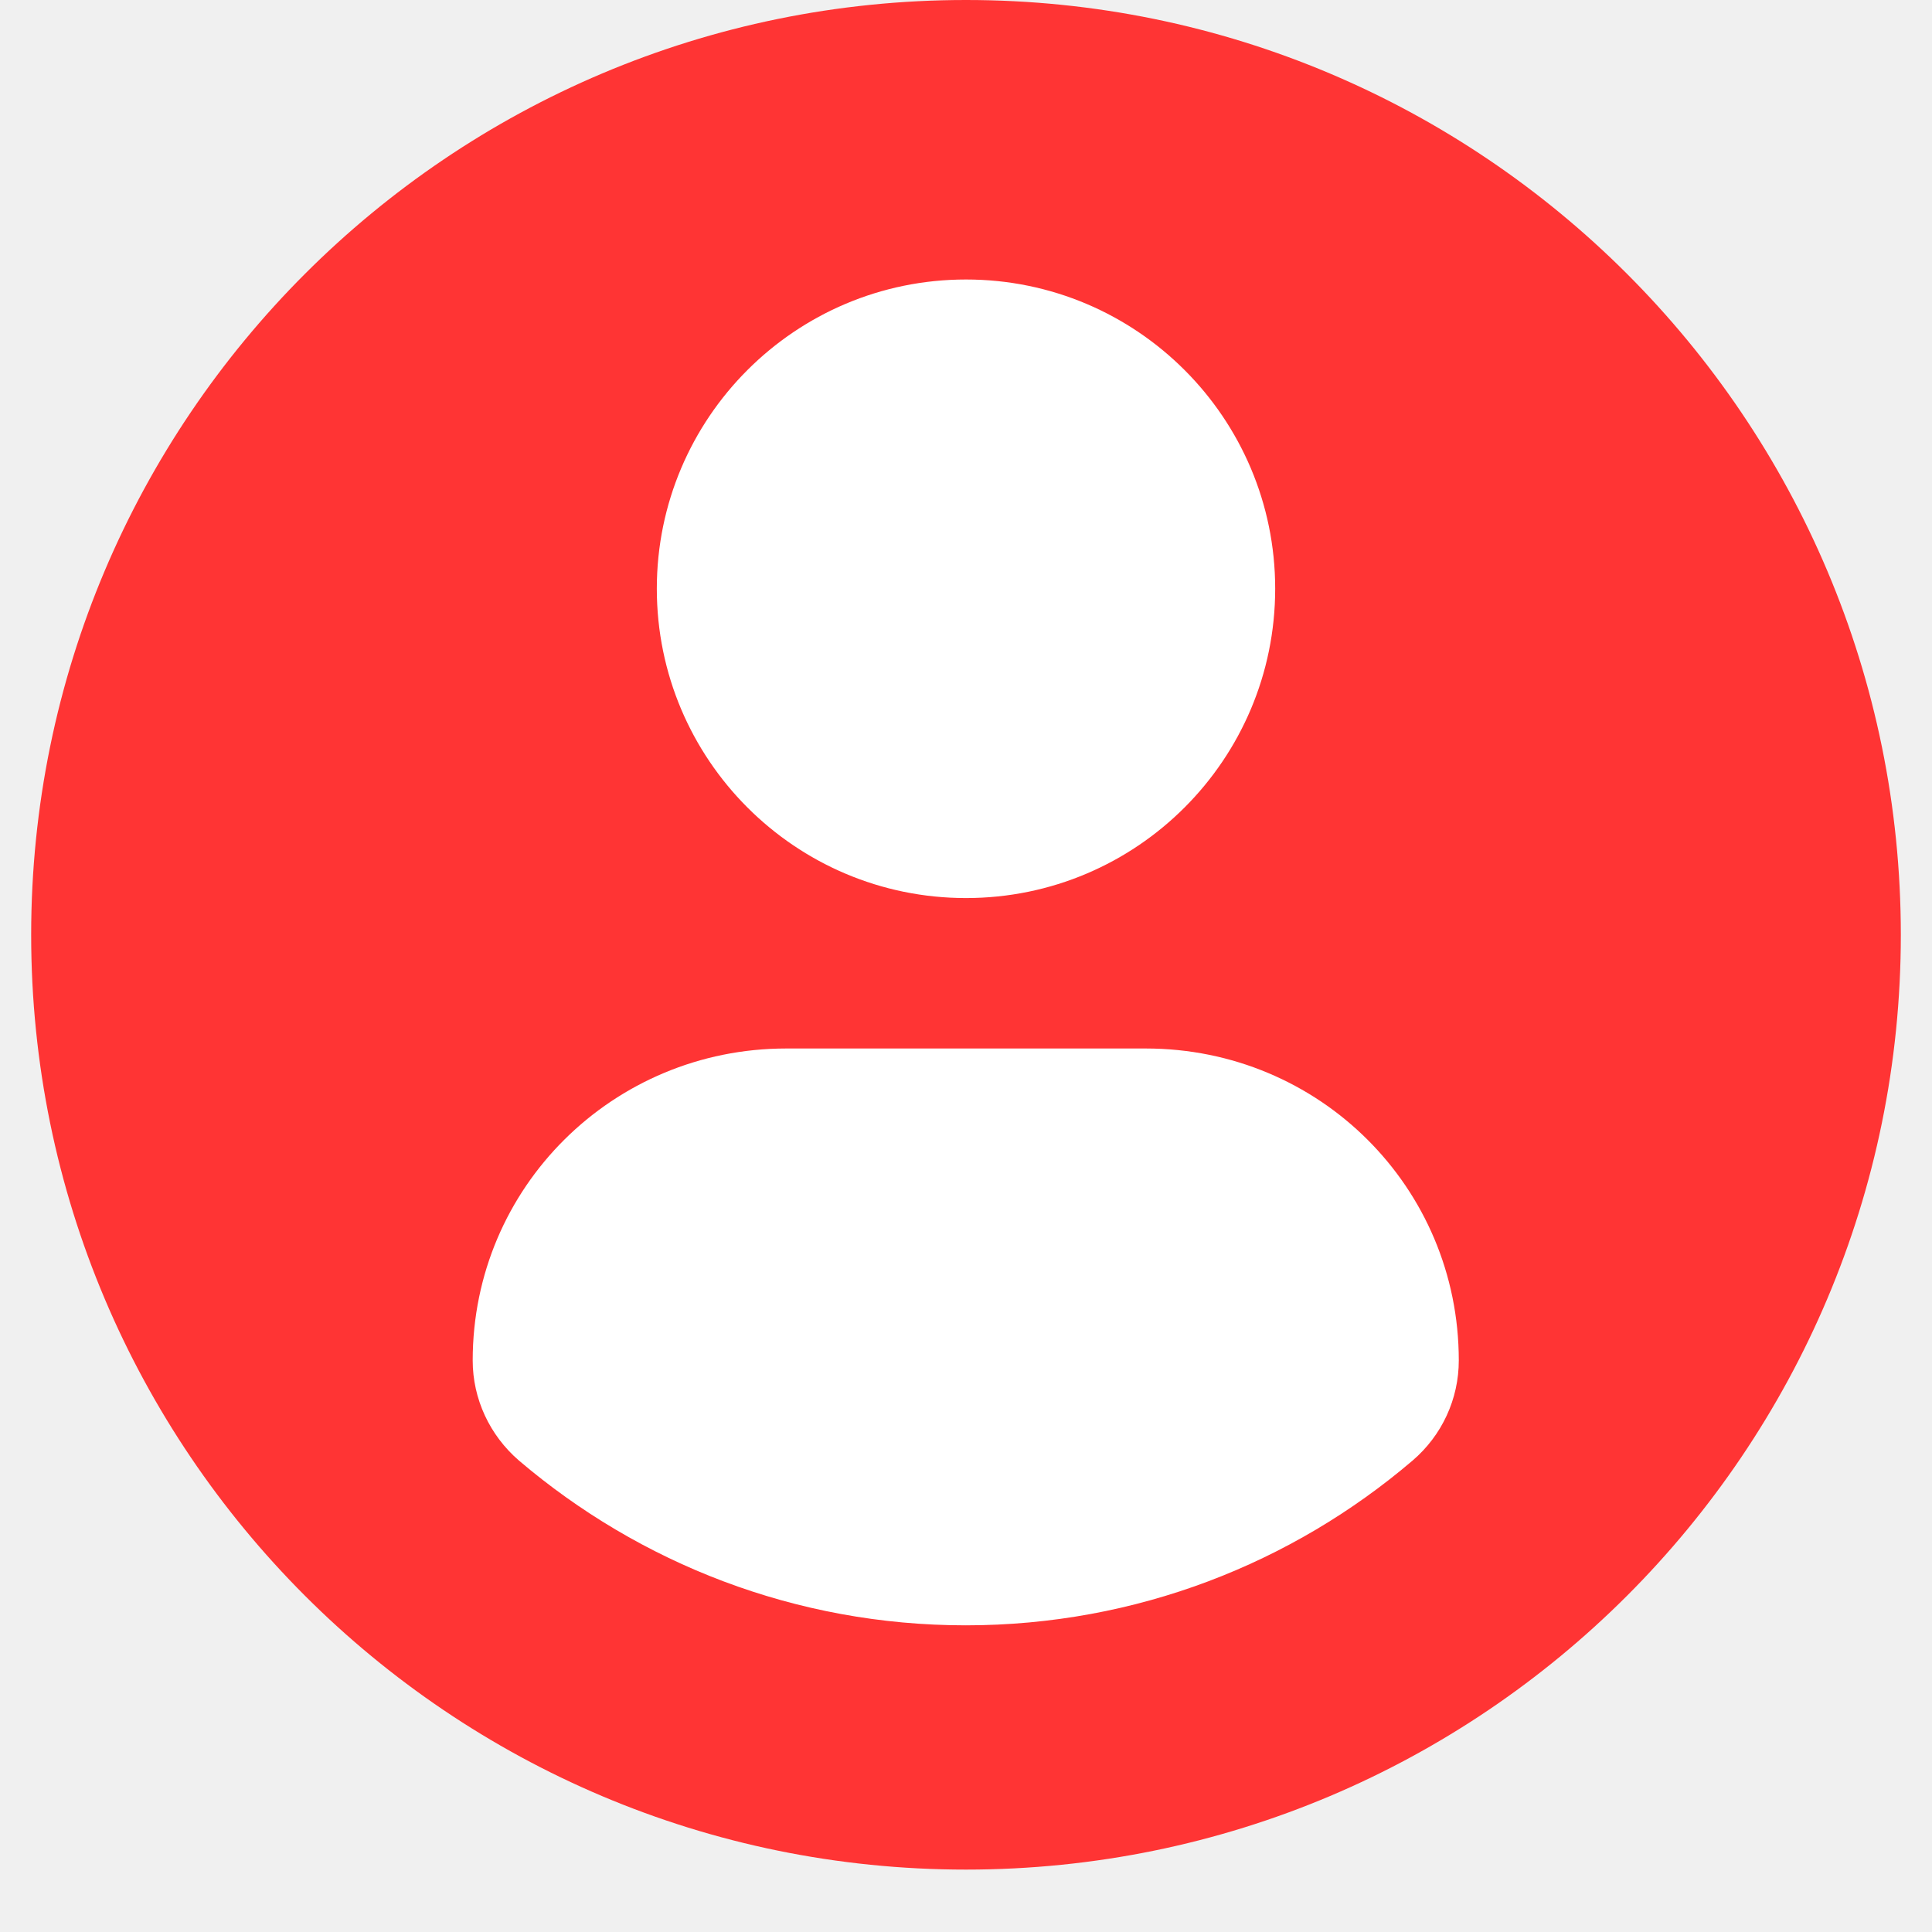
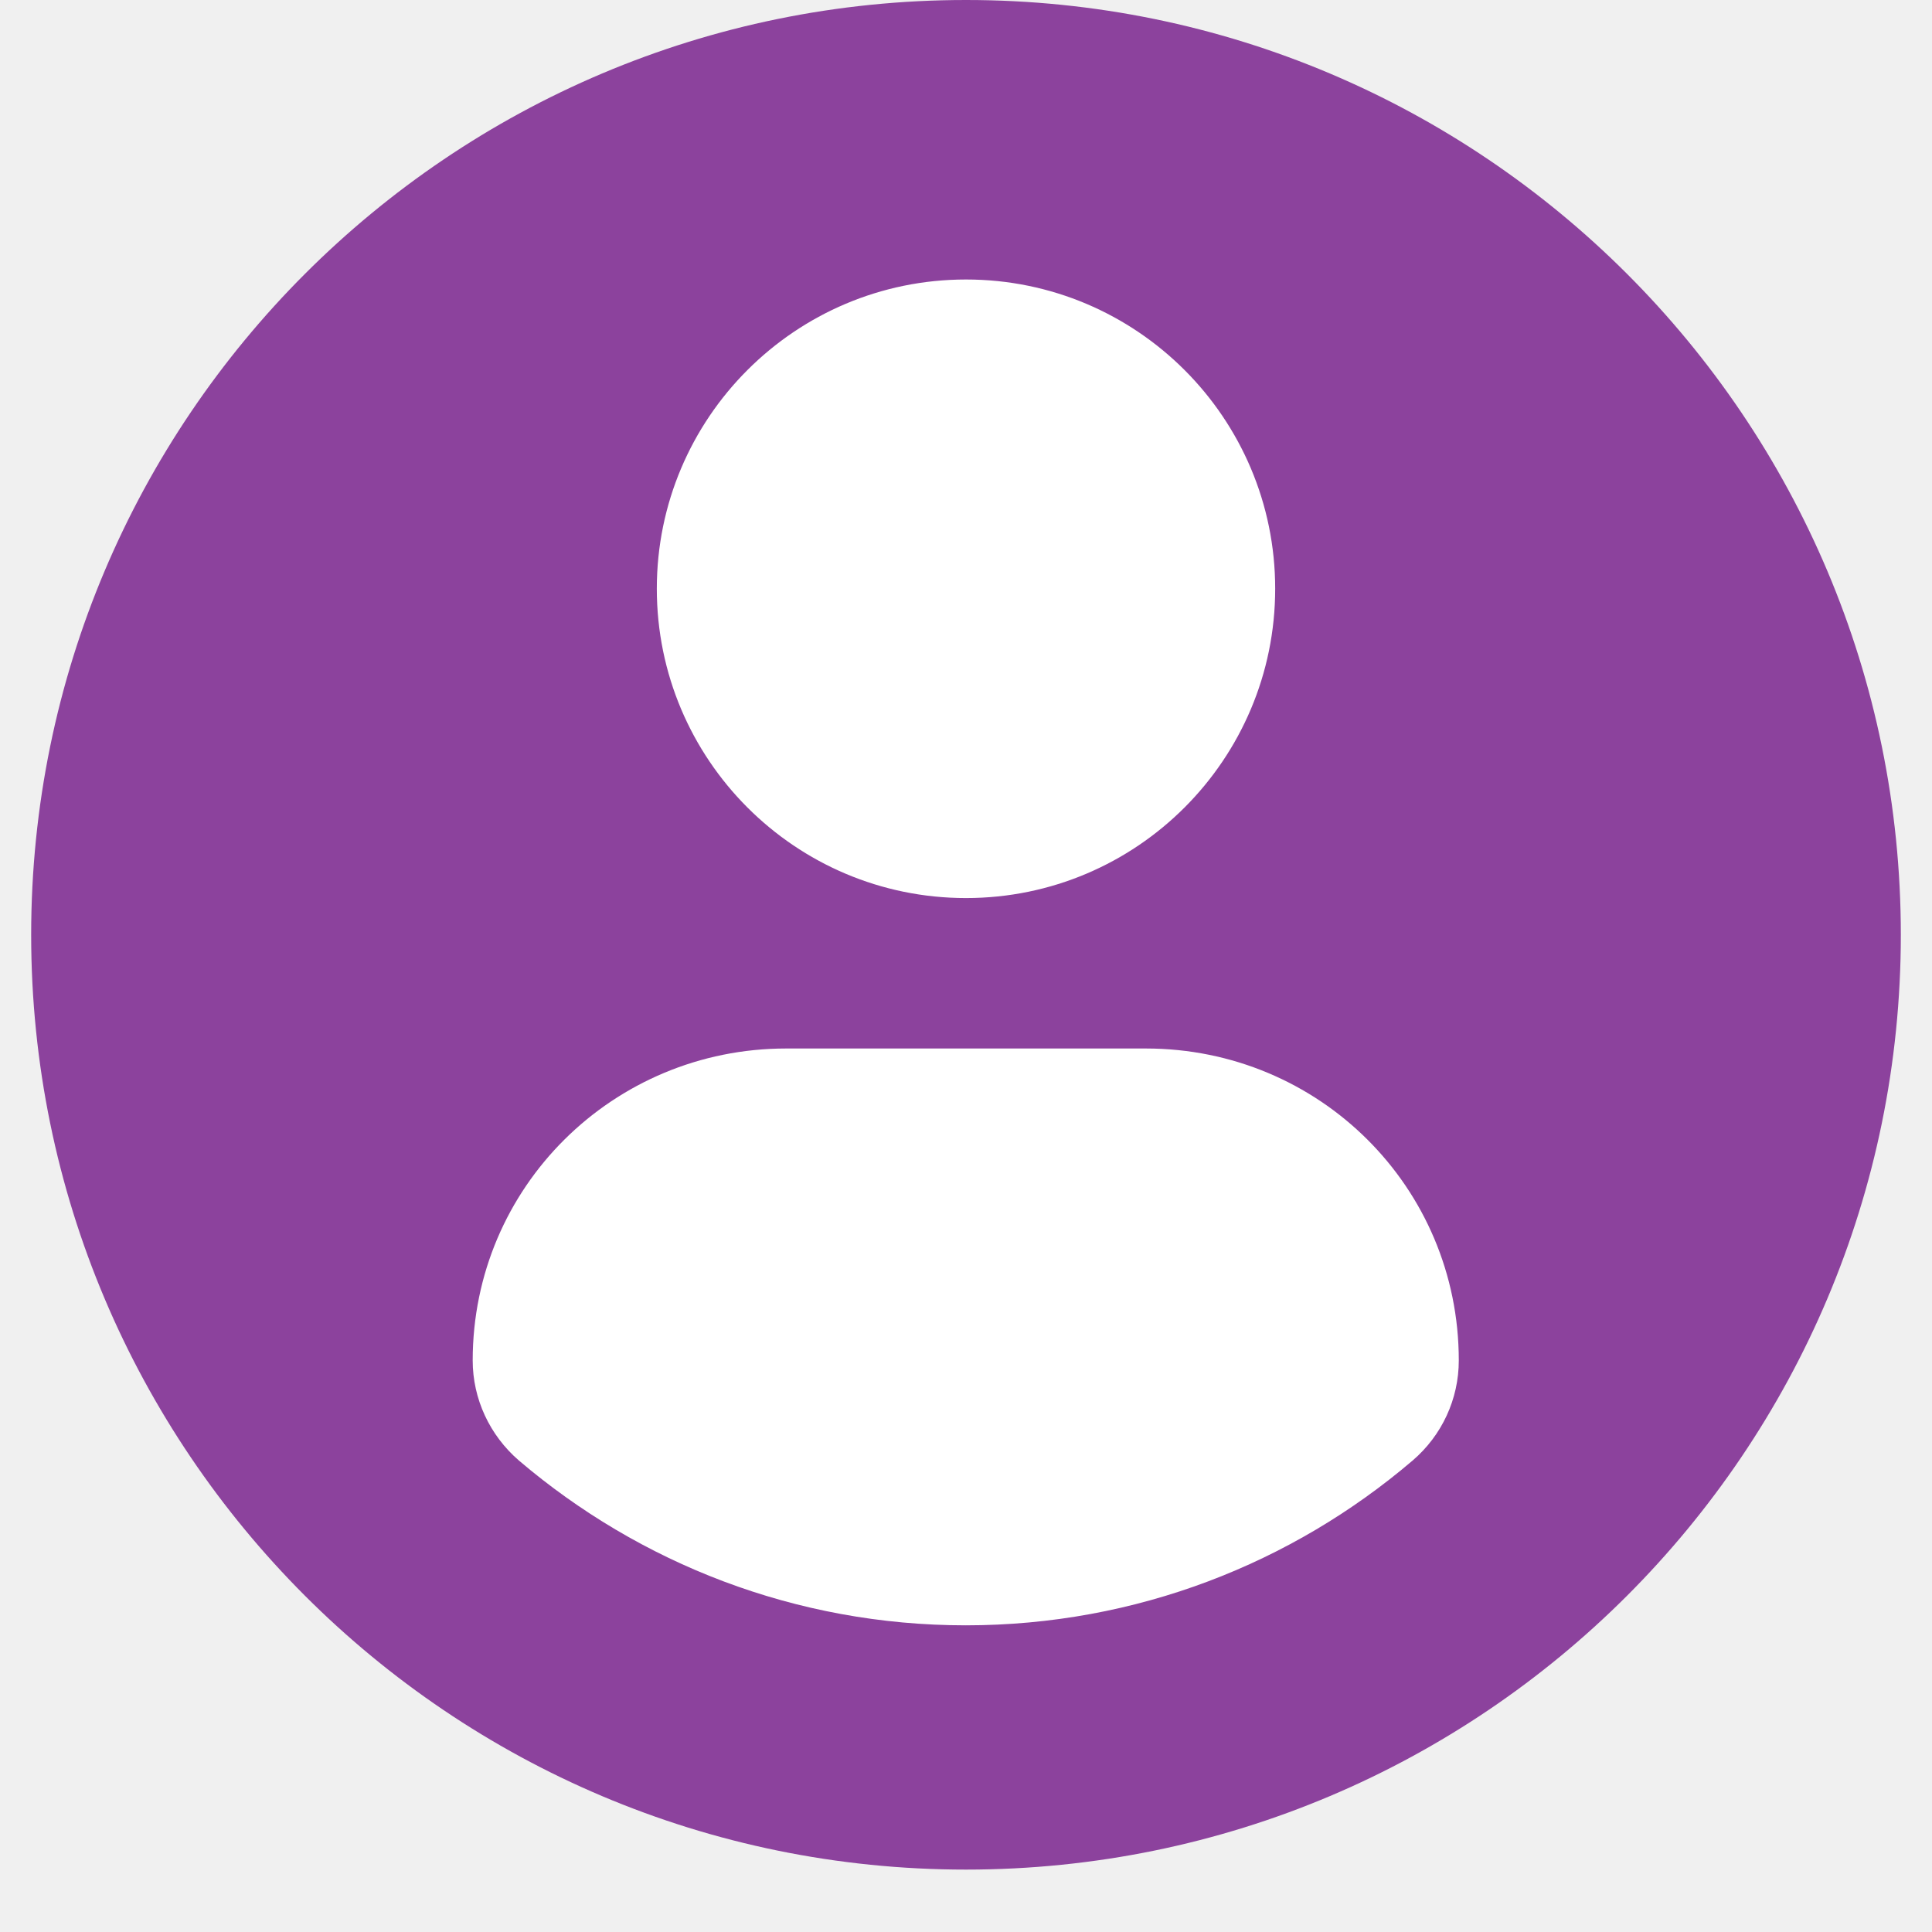
<svg xmlns="http://www.w3.org/2000/svg" width="40" zoomAndPan="magnify" viewBox="0 0 30 30" height="40" preserveAspectRatio="xMidYMid meet" version="1.0">
  <defs>
-     <clipPath id="7e8ebcbe3f">
+     <clipPath id="e1dde11db4">
      <path d="M 0.484 0 L 29.516 0 L 29.516 29 L 0.484 29 Z M 0.484 0 " clip-rule="nonzero" />
    </clipPath>
-     <clipPath id="13740409ce">
+     <clipPath id="4a8dcd088e">
      <path d="M 0.484 0 L 29.516 0 L 29.516 29.031 L 0.484 29.031 Z M 0.484 0 " clip-rule="nonzero" />
    </clipPath>
  </defs>
-   <g clip-path="url(#7e8ebcbe3f)">
+   <g clip-path="url(#e1dde11db4)">
    <path fill="#ffffff" d="M 29.262 14.496 C 29.262 15.414 29.172 16.32 28.988 17.219 C 28.805 18.117 28.535 18.992 28.18 19.836 C 27.82 20.684 27.383 21.488 26.863 22.25 C 26.344 23.012 25.75 23.715 25.09 24.363 C 24.43 25.012 23.711 25.59 22.934 26.102 C 22.152 26.609 21.332 27.039 20.469 27.391 C 19.605 27.738 18.715 28.004 17.797 28.184 C 16.879 28.363 15.953 28.453 15.02 28.453 C 14.082 28.453 13.156 28.363 12.238 28.184 C 11.32 28.004 10.43 27.738 9.566 27.391 C 8.703 27.039 7.883 26.609 7.105 26.102 C 6.328 25.59 5.609 25.012 4.945 24.363 C 4.285 23.715 3.695 23.012 3.176 22.25 C 2.656 21.488 2.215 20.684 1.859 19.836 C 1.5 18.992 1.23 18.117 1.047 17.219 C 0.867 16.32 0.773 15.414 0.773 14.496 C 0.773 13.582 0.867 12.676 1.047 11.777 C 1.23 10.879 1.5 10.004 1.859 9.156 C 2.215 8.312 2.656 7.508 3.176 6.746 C 3.695 5.984 4.285 5.277 4.945 4.633 C 5.609 3.984 6.328 3.406 7.105 2.895 C 7.883 2.387 8.703 1.957 9.566 1.605 C 10.43 1.254 11.32 0.992 12.238 0.812 C 13.156 0.633 14.082 0.543 15.02 0.543 C 15.953 0.543 16.879 0.633 17.797 0.812 C 18.715 0.992 19.605 1.254 20.469 1.605 C 21.332 1.957 22.152 2.387 22.934 2.895 C 23.711 3.406 24.43 3.984 25.09 4.633 C 25.75 5.277 26.344 5.984 26.863 6.746 C 27.383 7.508 27.82 8.312 28.18 9.156 C 28.535 10.004 28.805 10.879 28.988 11.777 C 29.172 12.676 29.262 13.582 29.262 14.496 Z M 29.262 14.496 " fill-opacity="1" fill-rule="nonzero" />
  </g>
-   <g clip-path="url(#13740409ce)">
-     <path fill="#ff3434" d="M 15 0 C 6.984 0 0.484 6.5 0.484 14.516 C 0.484 22.531 6.984 29.031 15 29.031 C 23.016 29.031 29.516 22.531 29.516 14.516 C 29.516 6.5 23.016 0 15 0 Z M 15 4.34 C 17.652 4.34 19.801 6.492 19.801 9.141 C 19.801 11.793 17.652 13.945 15 13.945 C 12.348 13.945 10.199 11.793 10.199 9.141 C 10.199 6.492 12.348 4.34 15 4.34 Z M 14.996 25.238 C 12.352 25.238 9.93 24.273 8.059 22.68 C 7.605 22.289 7.34 21.723 7.34 21.125 C 7.34 18.434 9.52 16.281 12.207 16.281 L 17.793 16.281 C 20.484 16.281 22.652 18.434 22.652 21.125 C 22.652 21.723 22.391 22.289 21.934 22.68 C 20.066 24.273 17.645 25.238 14.996 25.238 Z M 14.996 25.238 " fill-opacity="1" fill-rule="nonzero" />
+   <g clip-path="url(#4a8dcd088e)">
+     <path fill="#8c429d" d="M 15 0 C 6.984 0 0.484 6.5 0.484 14.516 C 0.484 22.531 6.984 29.031 15 29.031 C 23.016 29.031 29.516 22.531 29.516 14.516 C 29.516 6.5 23.016 0 15 0 Z M 15 4.34 C 17.652 4.34 19.801 6.492 19.801 9.141 C 19.801 11.793 17.652 13.945 15 13.945 C 12.348 13.945 10.199 11.793 10.199 9.141 C 10.199 6.492 12.348 4.34 15 4.34 Z M 14.996 25.238 C 12.352 25.238 9.93 24.273 8.059 22.68 C 7.605 22.289 7.34 21.723 7.34 21.125 C 7.34 18.434 9.52 16.281 12.207 16.281 L 17.793 16.281 C 20.484 16.281 22.652 18.434 22.652 21.125 C 22.652 21.723 22.391 22.289 21.934 22.68 C 20.066 24.273 17.645 25.238 14.996 25.238 Z M 14.996 25.238 " fill-opacity="1" fill-rule="nonzero" />
  </g>
</svg>
